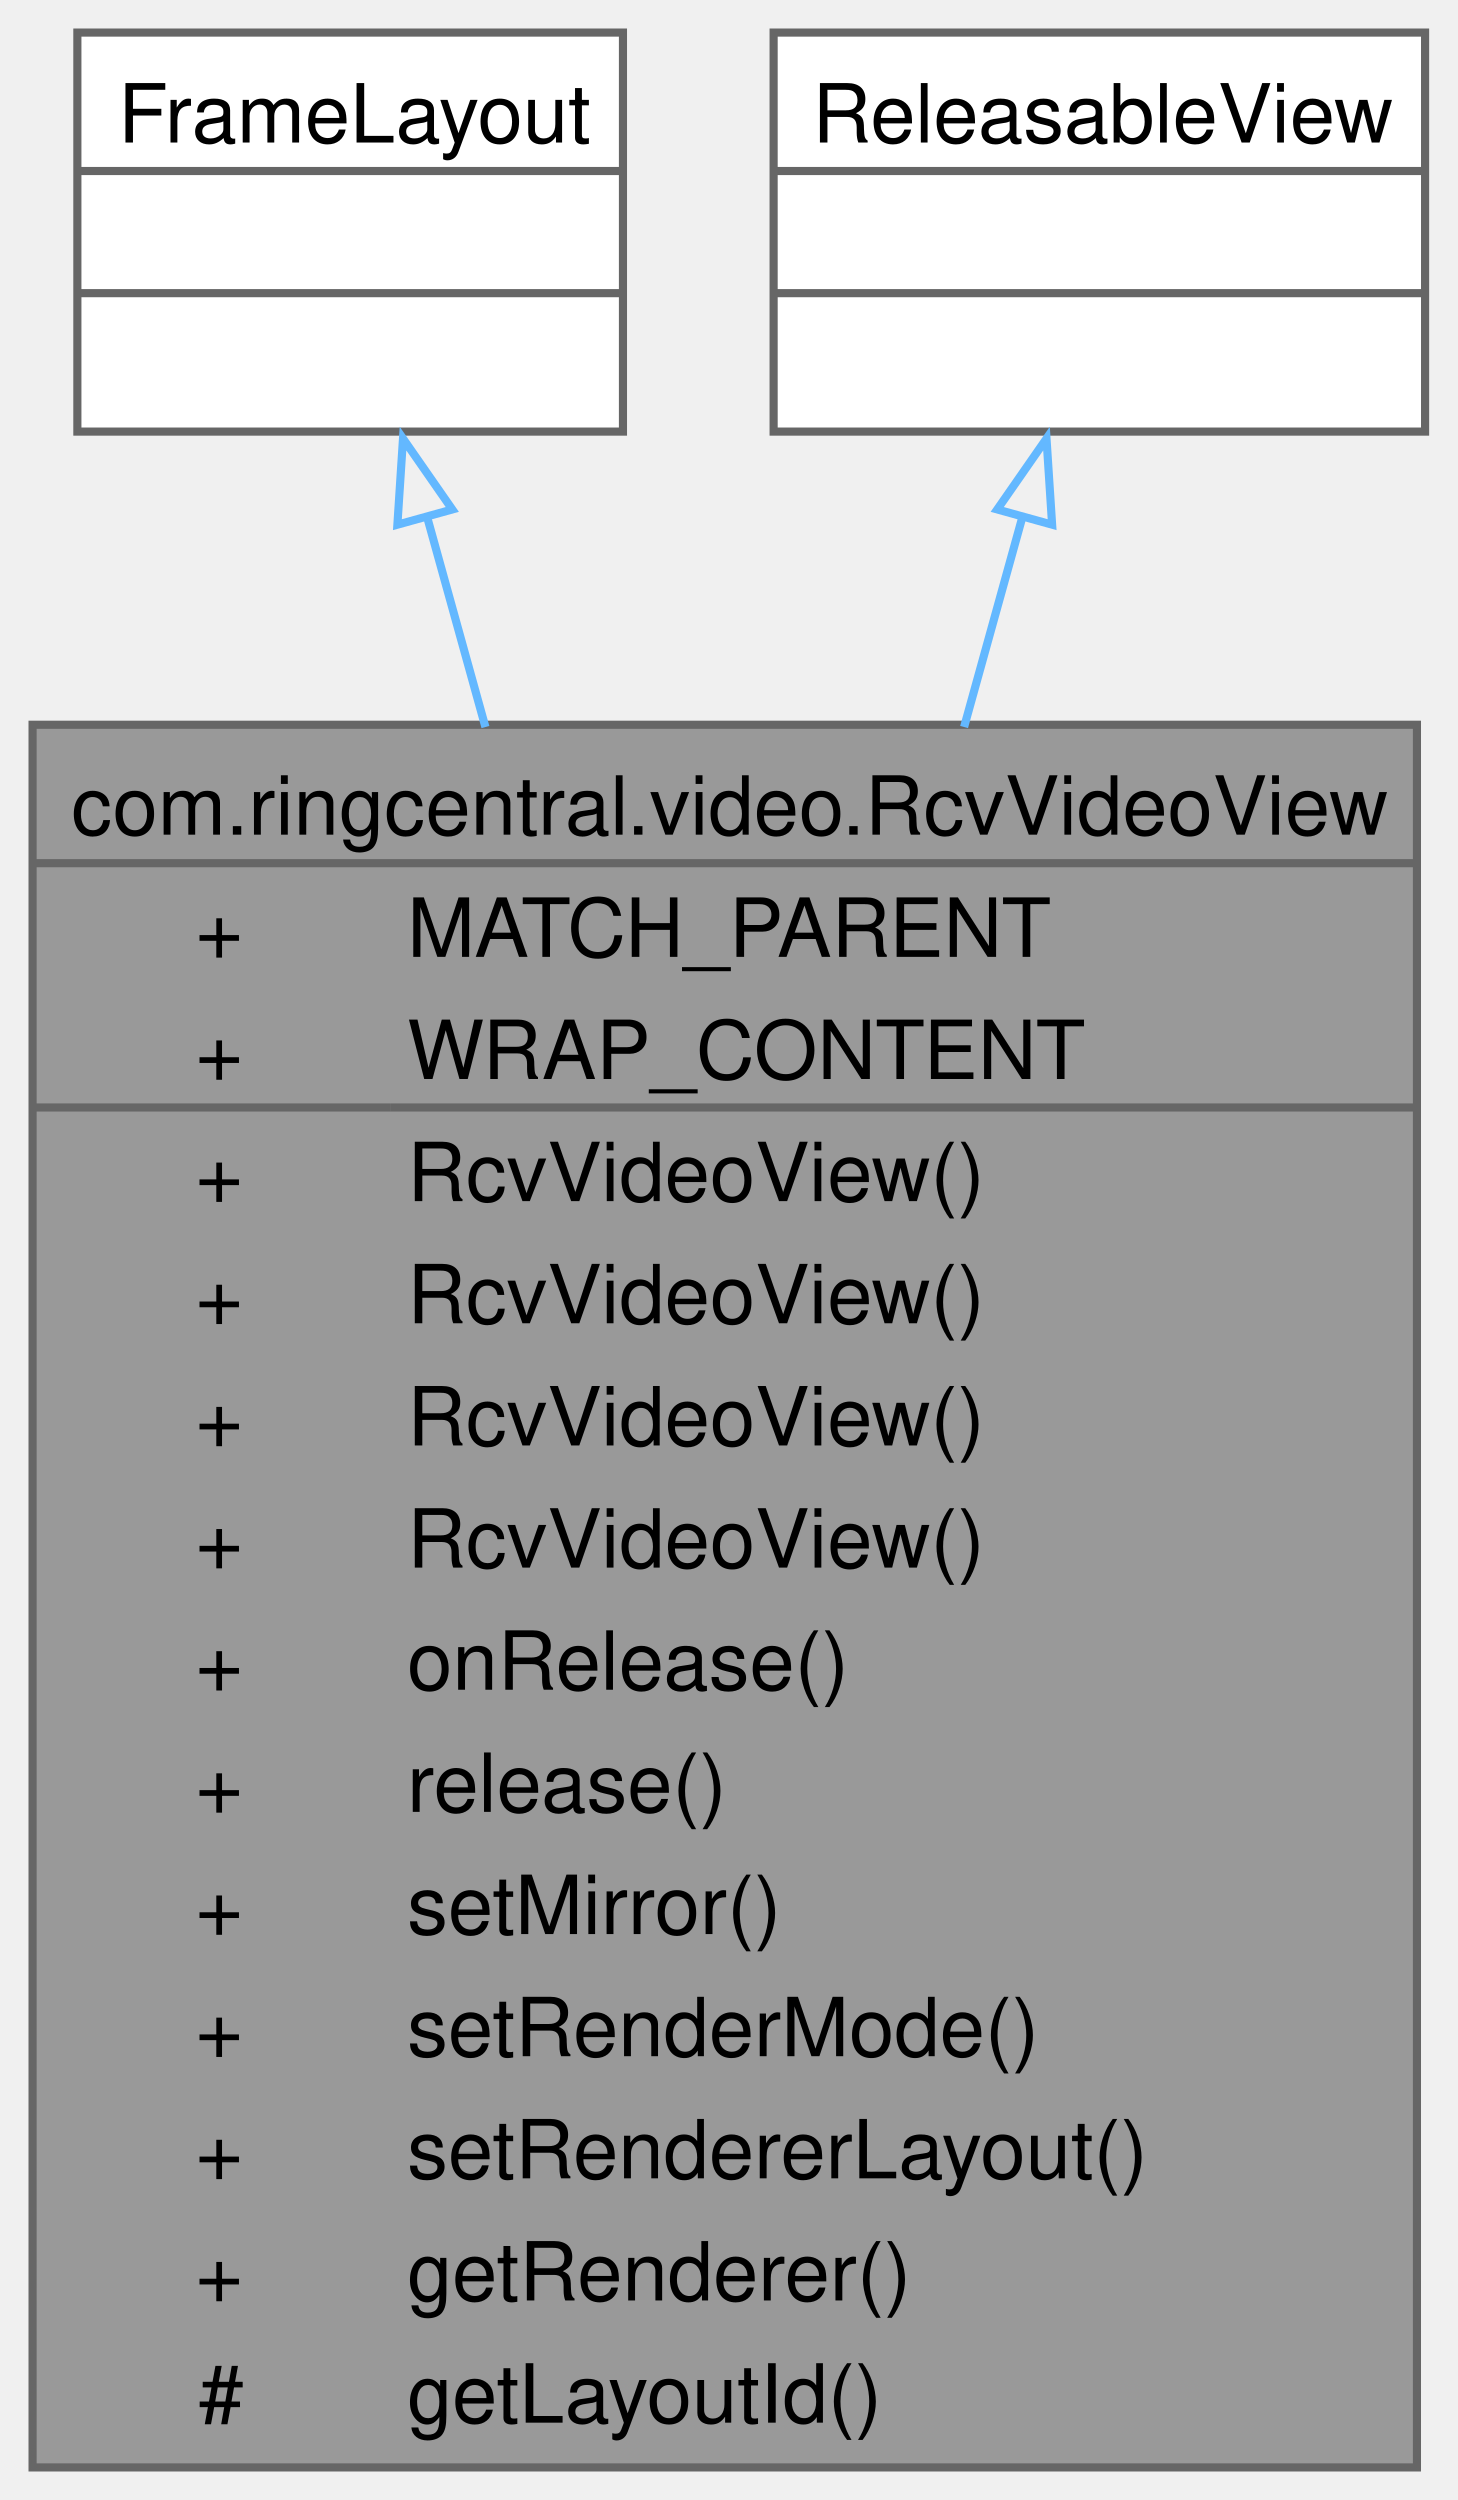
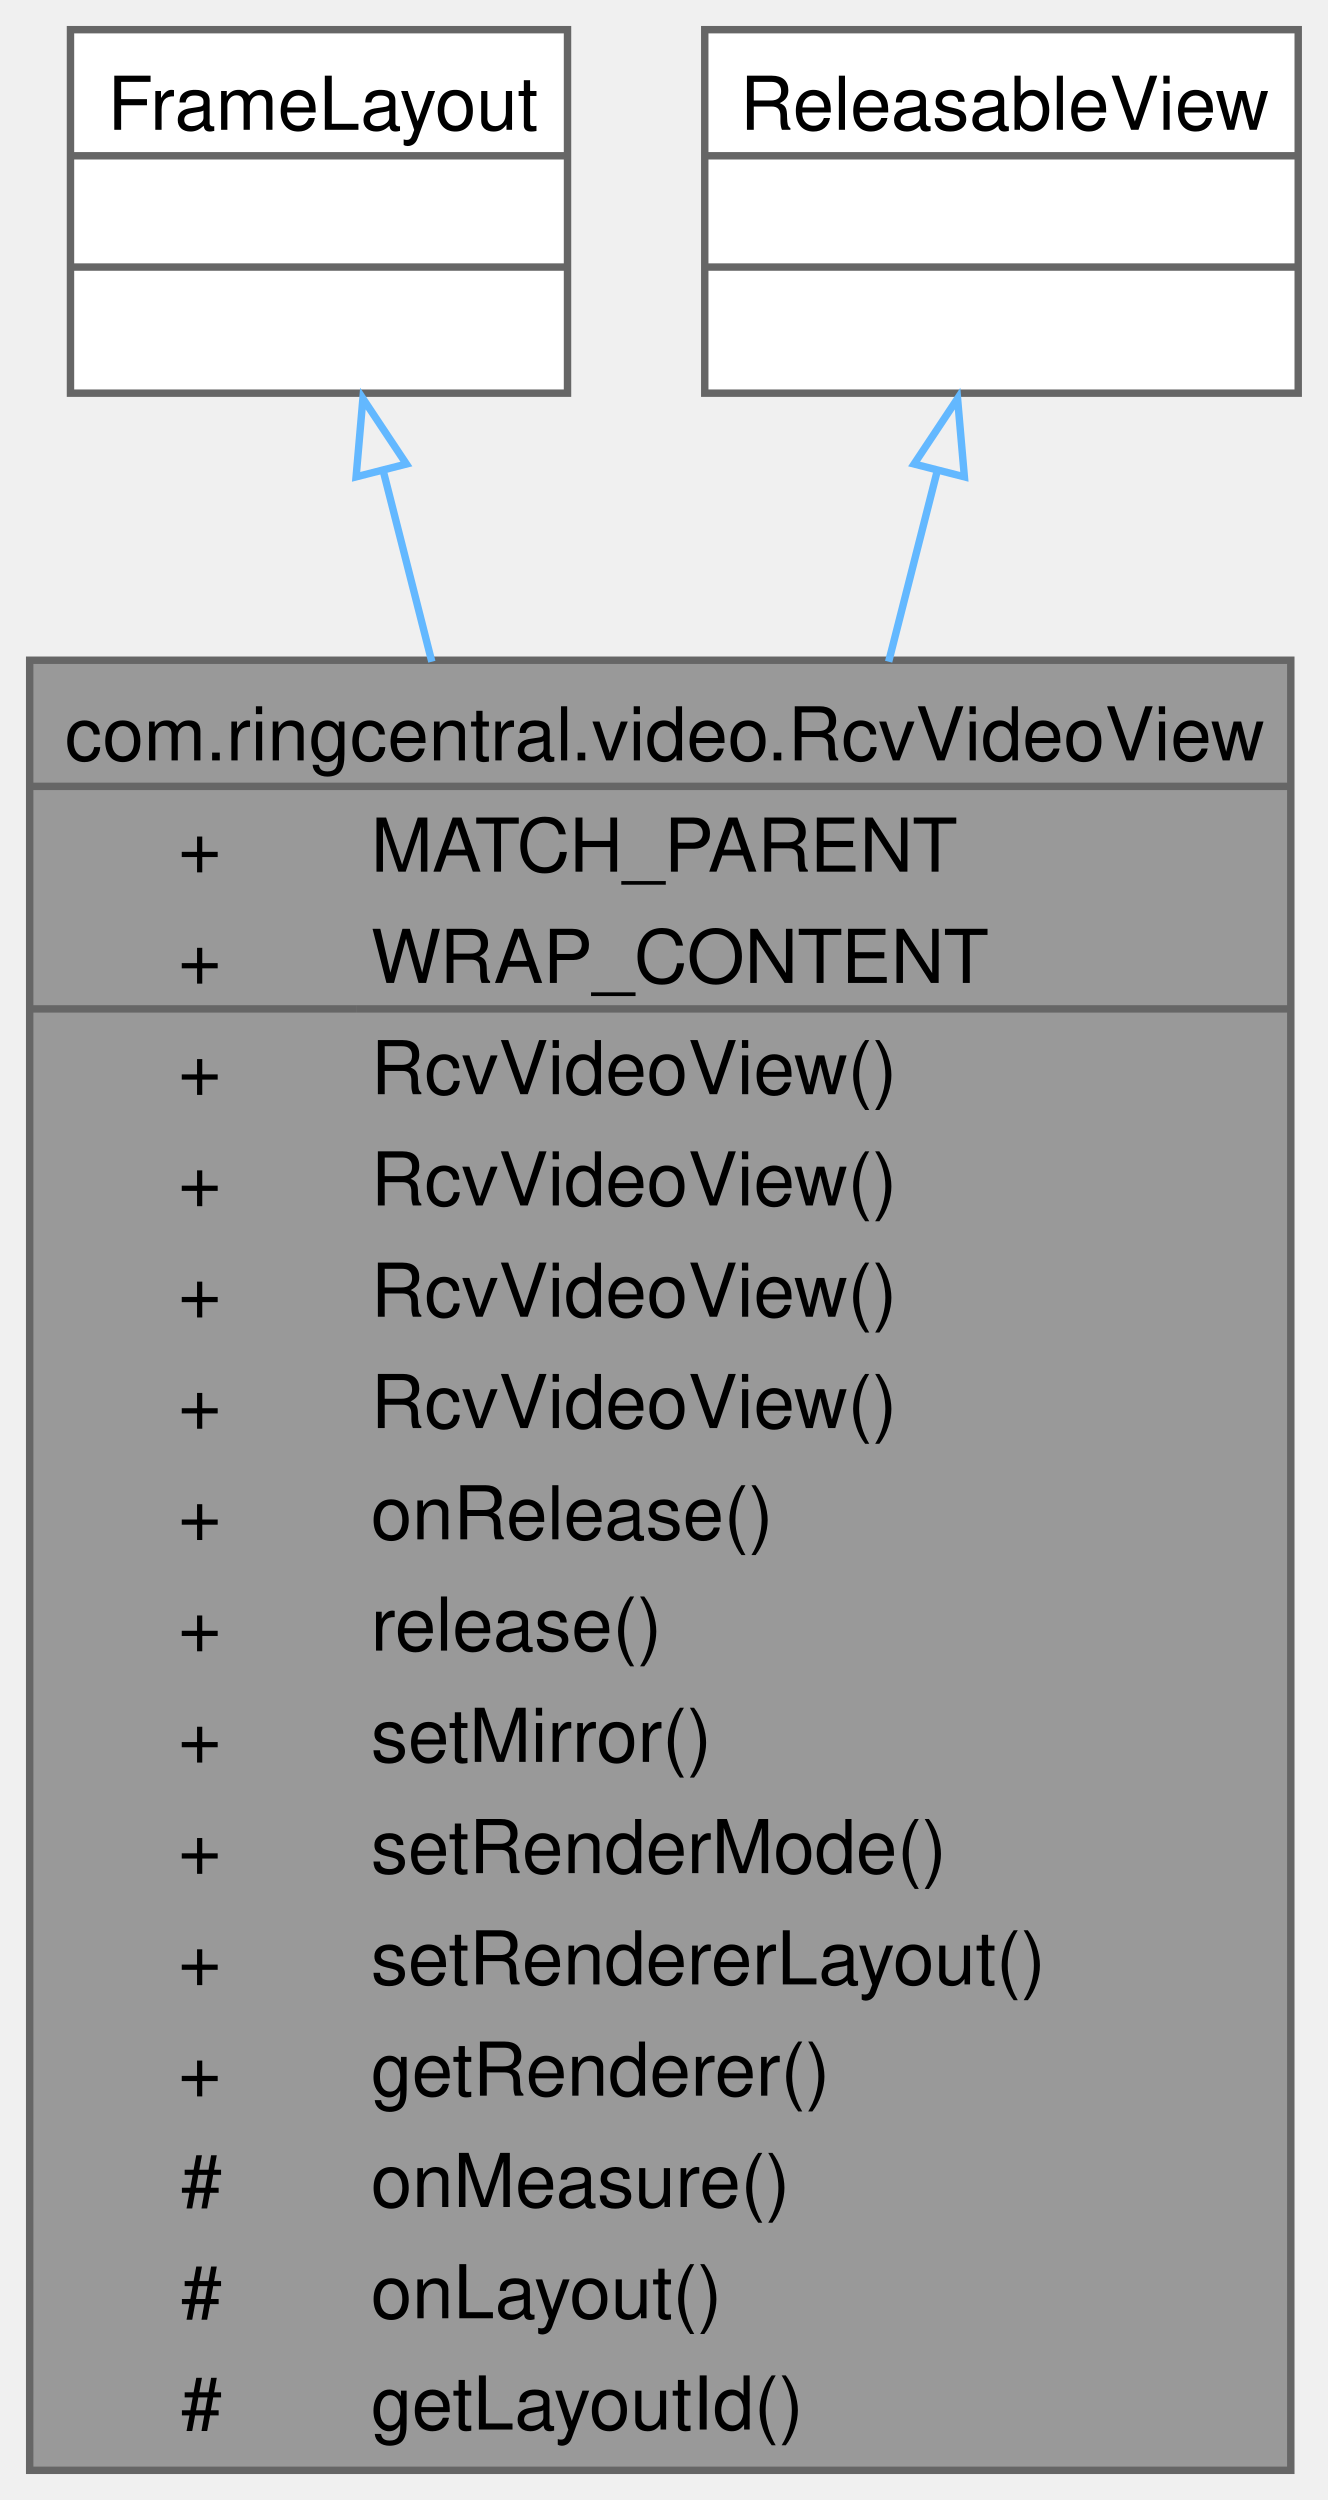
- <svg xmlns="http://www.w3.org/2000/svg" xmlns:xlink="http://www.w3.org/1999/xlink" width="179pt" height="307pt" viewBox="0.00 0.00 179.00 307.00">
-   <g id="graph0" class="graph" transform="scale(1 1) rotate(0) translate(4 303)">
+ <svg xmlns="http://www.w3.org/2000/svg" xmlns:xlink="http://www.w3.org/1999/xlink" width="179pt" height="337pt" viewBox="0.00 0.00 179.00 337.00">
+   <g id="graph0" class="graph" transform="scale(1 1) rotate(0) translate(4 333)">
    <g id="Node000001" class="node">
      <g id="a_Node000001">
        <a xlink:title=" ">
-           <polygon fill="#999999" stroke="none" points="170,-214 0,-214 0,0 170,0 170,-214" />
-           <text text-anchor="start" x="4.75" y="-200.5" font-family="Helvetica,sans-Serif" font-size="10.00">com.ringcentral.video.RcvVideoView</text>
+           <polygon fill="#999999" stroke="none" points="170,-244 0,-244 0,0 170,0 170,-244" />
+           <text text-anchor="start" x="4.75" y="-230.5" font-family="Helvetica,sans-Serif" font-size="10.00">com.ringcentral.video.RcvVideoView</text>
+           <text text-anchor="start" x="20" y="-215.5" font-family="Helvetica,sans-Serif" font-size="10.00">+</text>
+           <text text-anchor="start" x="46" y="-215.5" font-family="Helvetica,sans-Serif" font-size="10.00">MATCH_PARENT</text>
+           <text text-anchor="start" x="20" y="-200.5" font-family="Helvetica,sans-Serif" font-size="10.00">+</text>
+           <text text-anchor="start" x="46" y="-200.5" font-family="Helvetica,sans-Serif" font-size="10.00">WRAP_CONTENT</text>
          <text text-anchor="start" x="20" y="-185.5" font-family="Helvetica,sans-Serif" font-size="10.00">+</text>
-           <text text-anchor="start" x="46" y="-185.5" font-family="Helvetica,sans-Serif" font-size="10.00">MATCH_PARENT</text>
+           <text text-anchor="start" x="46" y="-185.5" font-family="Helvetica,sans-Serif" font-size="10.00">RcvVideoView()</text>
          <text text-anchor="start" x="20" y="-170.5" font-family="Helvetica,sans-Serif" font-size="10.00">+</text>
-           <text text-anchor="start" x="46" y="-170.5" font-family="Helvetica,sans-Serif" font-size="10.00">WRAP_CONTENT</text>
+           <text text-anchor="start" x="46" y="-170.5" font-family="Helvetica,sans-Serif" font-size="10.00">RcvVideoView()</text>
          <text text-anchor="start" x="20" y="-155.5" font-family="Helvetica,sans-Serif" font-size="10.00">+</text>
          <text text-anchor="start" x="46" y="-155.5" font-family="Helvetica,sans-Serif" font-size="10.00">RcvVideoView()</text>
          <text text-anchor="start" x="20" y="-140.5" font-family="Helvetica,sans-Serif" font-size="10.00">+</text>
          <text text-anchor="start" x="46" y="-140.5" font-family="Helvetica,sans-Serif" font-size="10.00">RcvVideoView()</text>
          <text text-anchor="start" x="20" y="-125.5" font-family="Helvetica,sans-Serif" font-size="10.00">+</text>
-           <text text-anchor="start" x="46" y="-125.5" font-family="Helvetica,sans-Serif" font-size="10.00">RcvVideoView()</text>
+           <text text-anchor="start" x="46" y="-125.5" font-family="Helvetica,sans-Serif" font-size="10.00">onRelease()</text>
          <text text-anchor="start" x="20" y="-110.5" font-family="Helvetica,sans-Serif" font-size="10.00">+</text>
-           <text text-anchor="start" x="46" y="-110.5" font-family="Helvetica,sans-Serif" font-size="10.00">RcvVideoView()</text>
+           <text text-anchor="start" x="46" y="-110.5" font-family="Helvetica,sans-Serif" font-size="10.00">release()</text>
          <text text-anchor="start" x="20" y="-95.5" font-family="Helvetica,sans-Serif" font-size="10.00">+</text>
-           <text text-anchor="start" x="46" y="-95.5" font-family="Helvetica,sans-Serif" font-size="10.00">onRelease()</text>
+           <text text-anchor="start" x="46" y="-95.5" font-family="Helvetica,sans-Serif" font-size="10.00">setMirror()</text>
          <text text-anchor="start" x="20" y="-80.5" font-family="Helvetica,sans-Serif" font-size="10.00">+</text>
-           <text text-anchor="start" x="46" y="-80.5" font-family="Helvetica,sans-Serif" font-size="10.00">release()</text>
+           <text text-anchor="start" x="46" y="-80.5" font-family="Helvetica,sans-Serif" font-size="10.00">setRenderMode()</text>
          <text text-anchor="start" x="20" y="-65.5" font-family="Helvetica,sans-Serif" font-size="10.00">+</text>
-           <text text-anchor="start" x="46" y="-65.5" font-family="Helvetica,sans-Serif" font-size="10.00">setMirror()</text>
+           <text text-anchor="start" x="46" y="-65.5" font-family="Helvetica,sans-Serif" font-size="10.00">setRendererLayout()</text>
          <text text-anchor="start" x="20" y="-50.5" font-family="Helvetica,sans-Serif" font-size="10.00">+</text>
-           <text text-anchor="start" x="46" y="-50.5" font-family="Helvetica,sans-Serif" font-size="10.00">setRenderMode()</text>
-           <text text-anchor="start" x="20" y="-35.5" font-family="Helvetica,sans-Serif" font-size="10.00">+</text>
-           <text text-anchor="start" x="46" y="-35.5" font-family="Helvetica,sans-Serif" font-size="10.00">setRendererLayout()</text>
-           <text text-anchor="start" x="20" y="-20.5" font-family="Helvetica,sans-Serif" font-size="10.00">+</text>
-           <text text-anchor="start" x="46" y="-20.5" font-family="Helvetica,sans-Serif" font-size="10.00">getRenderer()</text>
+           <text text-anchor="start" x="46" y="-50.5" font-family="Helvetica,sans-Serif" font-size="10.00">getRenderer()</text>
+           <text text-anchor="start" x="20.38" y="-35.5" font-family="Helvetica,sans-Serif" font-size="10.00">#</text>
+           <text text-anchor="start" x="46" y="-35.5" font-family="Helvetica,sans-Serif" font-size="10.00">onMeasure()</text>
+           <text text-anchor="start" x="20.38" y="-20.5" font-family="Helvetica,sans-Serif" font-size="10.00">#</text>
+           <text text-anchor="start" x="46" y="-20.5" font-family="Helvetica,sans-Serif" font-size="10.00">onLayout()</text>
          <text text-anchor="start" x="20.38" y="-5.5" font-family="Helvetica,sans-Serif" font-size="10.00">#</text>
          <text text-anchor="start" x="46" y="-5.5" font-family="Helvetica,sans-Serif" font-size="10.00">getLayoutId()</text>
-           <polygon fill="#666666" stroke="#666666" points="0,-197 0,-197 170,-197 170,-197 0,-197" />
-           <polygon fill="#666666" stroke="#666666" points="0,-167 0,-167 44,-167 44,-167 0,-167" />
-           <polygon fill="#666666" stroke="#666666" points="44,-167 44,-167 170,-167 170,-167 44,-167" />
-           <polygon fill="none" stroke="#666666" points="0,0 0,-214 170,-214 170,0 0,0" />
+           <polygon fill="#666666" stroke="#666666" points="0,-227 0,-227 170,-227 170,-227 0,-227" />
+           <polygon fill="#666666" stroke="#666666" points="0,-197 0,-197 44,-197 44,-197 0,-197" />
+           <polygon fill="#666666" stroke="#666666" points="44,-197 44,-197 170,-197 170,-197 44,-197" />
+           <polygon fill="none" stroke="#666666" points="0,0 0,-244 170,-244 170,0 0,0" />
        </a>
      </g>
    </g>
    <g id="Node000002" class="node">
      <g id="a_Node000002">
        <a xlink:title=" ">
-           <polygon fill="white" stroke="none" points="72.5,-299 5.5,-299 5.5,-250 72.5,-250 72.5,-299" />
-           <text text-anchor="start" x="10.5" y="-285.5" font-family="Helvetica,sans-Serif" font-size="10.00">FrameLayout</text>
-           <text text-anchor="start" x="37.5" y="-270.5" font-family="Helvetica,sans-Serif" font-size="10.00"> </text>
-           <text text-anchor="start" x="37.5" y="-255.5" font-family="Helvetica,sans-Serif" font-size="10.00"> </text>
-           <polygon fill="#666666" stroke="#666666" points="5.5,-282 5.5,-282 72.5,-282 72.5,-282 5.5,-282" />
-           <polygon fill="#666666" stroke="#666666" points="5.5,-267 5.5,-267 72.5,-267 72.5,-267 5.5,-267" />
-           <polygon fill="none" stroke="#666666" points="5.5,-250 5.5,-299 72.5,-299 72.5,-250 5.5,-250" />
+           <polygon fill="white" stroke="none" points="72.5,-329 5.5,-329 5.5,-280 72.5,-280 72.5,-329" />
+           <text text-anchor="start" x="10.5" y="-315.5" font-family="Helvetica,sans-Serif" font-size="10.00">FrameLayout</text>
+           <text text-anchor="start" x="37.5" y="-300.5" font-family="Helvetica,sans-Serif" font-size="10.00"> </text>
+           <text text-anchor="start" x="37.5" y="-285.5" font-family="Helvetica,sans-Serif" font-size="10.00"> </text>
+           <polygon fill="#666666" stroke="#666666" points="5.5,-312 5.5,-312 72.5,-312 72.5,-312 5.5,-312" />
+           <polygon fill="#666666" stroke="#666666" points="5.5,-297 5.5,-297 72.5,-297 72.5,-297 5.5,-297" />
+           <polygon fill="none" stroke="#666666" points="5.5,-280 5.5,-329 72.5,-329 72.5,-280 5.5,-280" />
        </a>
      </g>
    </g>
    <g id="edge1_Node000001_Node000002" class="edge">
      <g id="a_edge1_Node000001_Node000002">
        <a xlink:title=" ">
-           <path fill="none" stroke="#63b8ff" d="M48.41,-239.65C50.6,-231.77 53.05,-222.95 55.61,-213.72" />
-           <polygon fill="none" stroke="#63b8ff" points="44.8,-238.57 45.49,-249.14 51.54,-240.44 44.8,-238.57" />
+           <path fill="none" stroke="#63b8ff" d="M47.58,-269.83C49.59,-261.96 51.84,-253.13 54.21,-243.8" />
+           <polygon fill="none" stroke="#63b8ff" points="44,-268.72 44.92,-279.27 50.78,-270.45 44,-268.72" />
        </a>
      </g>
    </g>
    <g id="Node000003" class="node">
      <g id="a_Node000003">
        <a xlink:title=" ">
-           <polygon fill="white" stroke="none" points="171,-299 91,-299 91,-250 171,-250 171,-299" />
-           <text text-anchor="start" x="95.75" y="-285.5" font-family="Helvetica,sans-Serif" font-size="10.00">ReleasableView</text>
-           <text text-anchor="start" x="129.5" y="-270.5" font-family="Helvetica,sans-Serif" font-size="10.00"> </text>
-           <text text-anchor="start" x="129.5" y="-255.5" font-family="Helvetica,sans-Serif" font-size="10.00"> </text>
-           <polygon fill="#666666" stroke="#666666" points="91,-282 91,-282 171,-282 171,-282 91,-282" />
-           <polygon fill="#666666" stroke="#666666" points="91,-267 91,-267 171,-267 171,-267 91,-267" />
-           <polygon fill="none" stroke="#666666" points="91,-250 91,-299 171,-299 171,-250 91,-250" />
+           <polygon fill="white" stroke="none" points="171,-329 91,-329 91,-280 171,-280 171,-329" />
+           <text text-anchor="start" x="95.75" y="-315.5" font-family="Helvetica,sans-Serif" font-size="10.00">ReleasableView</text>
+           <text text-anchor="start" x="129.5" y="-300.5" font-family="Helvetica,sans-Serif" font-size="10.00"> </text>
+           <text text-anchor="start" x="129.5" y="-285.5" font-family="Helvetica,sans-Serif" font-size="10.00"> </text>
+           <polygon fill="#666666" stroke="#666666" points="91,-312 91,-312 171,-312 171,-312 91,-312" />
+           <polygon fill="#666666" stroke="#666666" points="91,-297 91,-297 171,-297 171,-297 91,-297" />
+           <polygon fill="none" stroke="#666666" points="91,-280 91,-329 171,-329 171,-280 91,-280" />
        </a>
      </g>
    </g>
    <g id="edge2_Node000001_Node000003" class="edge">
      <g id="a_edge2_Node000001_Node000003">
        <a xlink:title=" ">
-           <path fill="none" stroke="#63b8ff" d="M121.59,-239.65C119.4,-231.77 116.95,-222.95 114.39,-213.72" />
-           <polygon fill="none" stroke="#63b8ff" points="118.46,-240.44 124.51,-249.14 125.2,-238.57 118.46,-240.44" />
+           <path fill="none" stroke="#63b8ff" d="M122.42,-269.83C120.41,-261.96 118.16,-253.13 115.79,-243.8" />
+           <polygon fill="none" stroke="#63b8ff" points="119.22,-270.45 125.08,-279.27 126,-268.72 119.22,-270.45" />
        </a>
      </g>
    </g>
  </g>
</svg>
